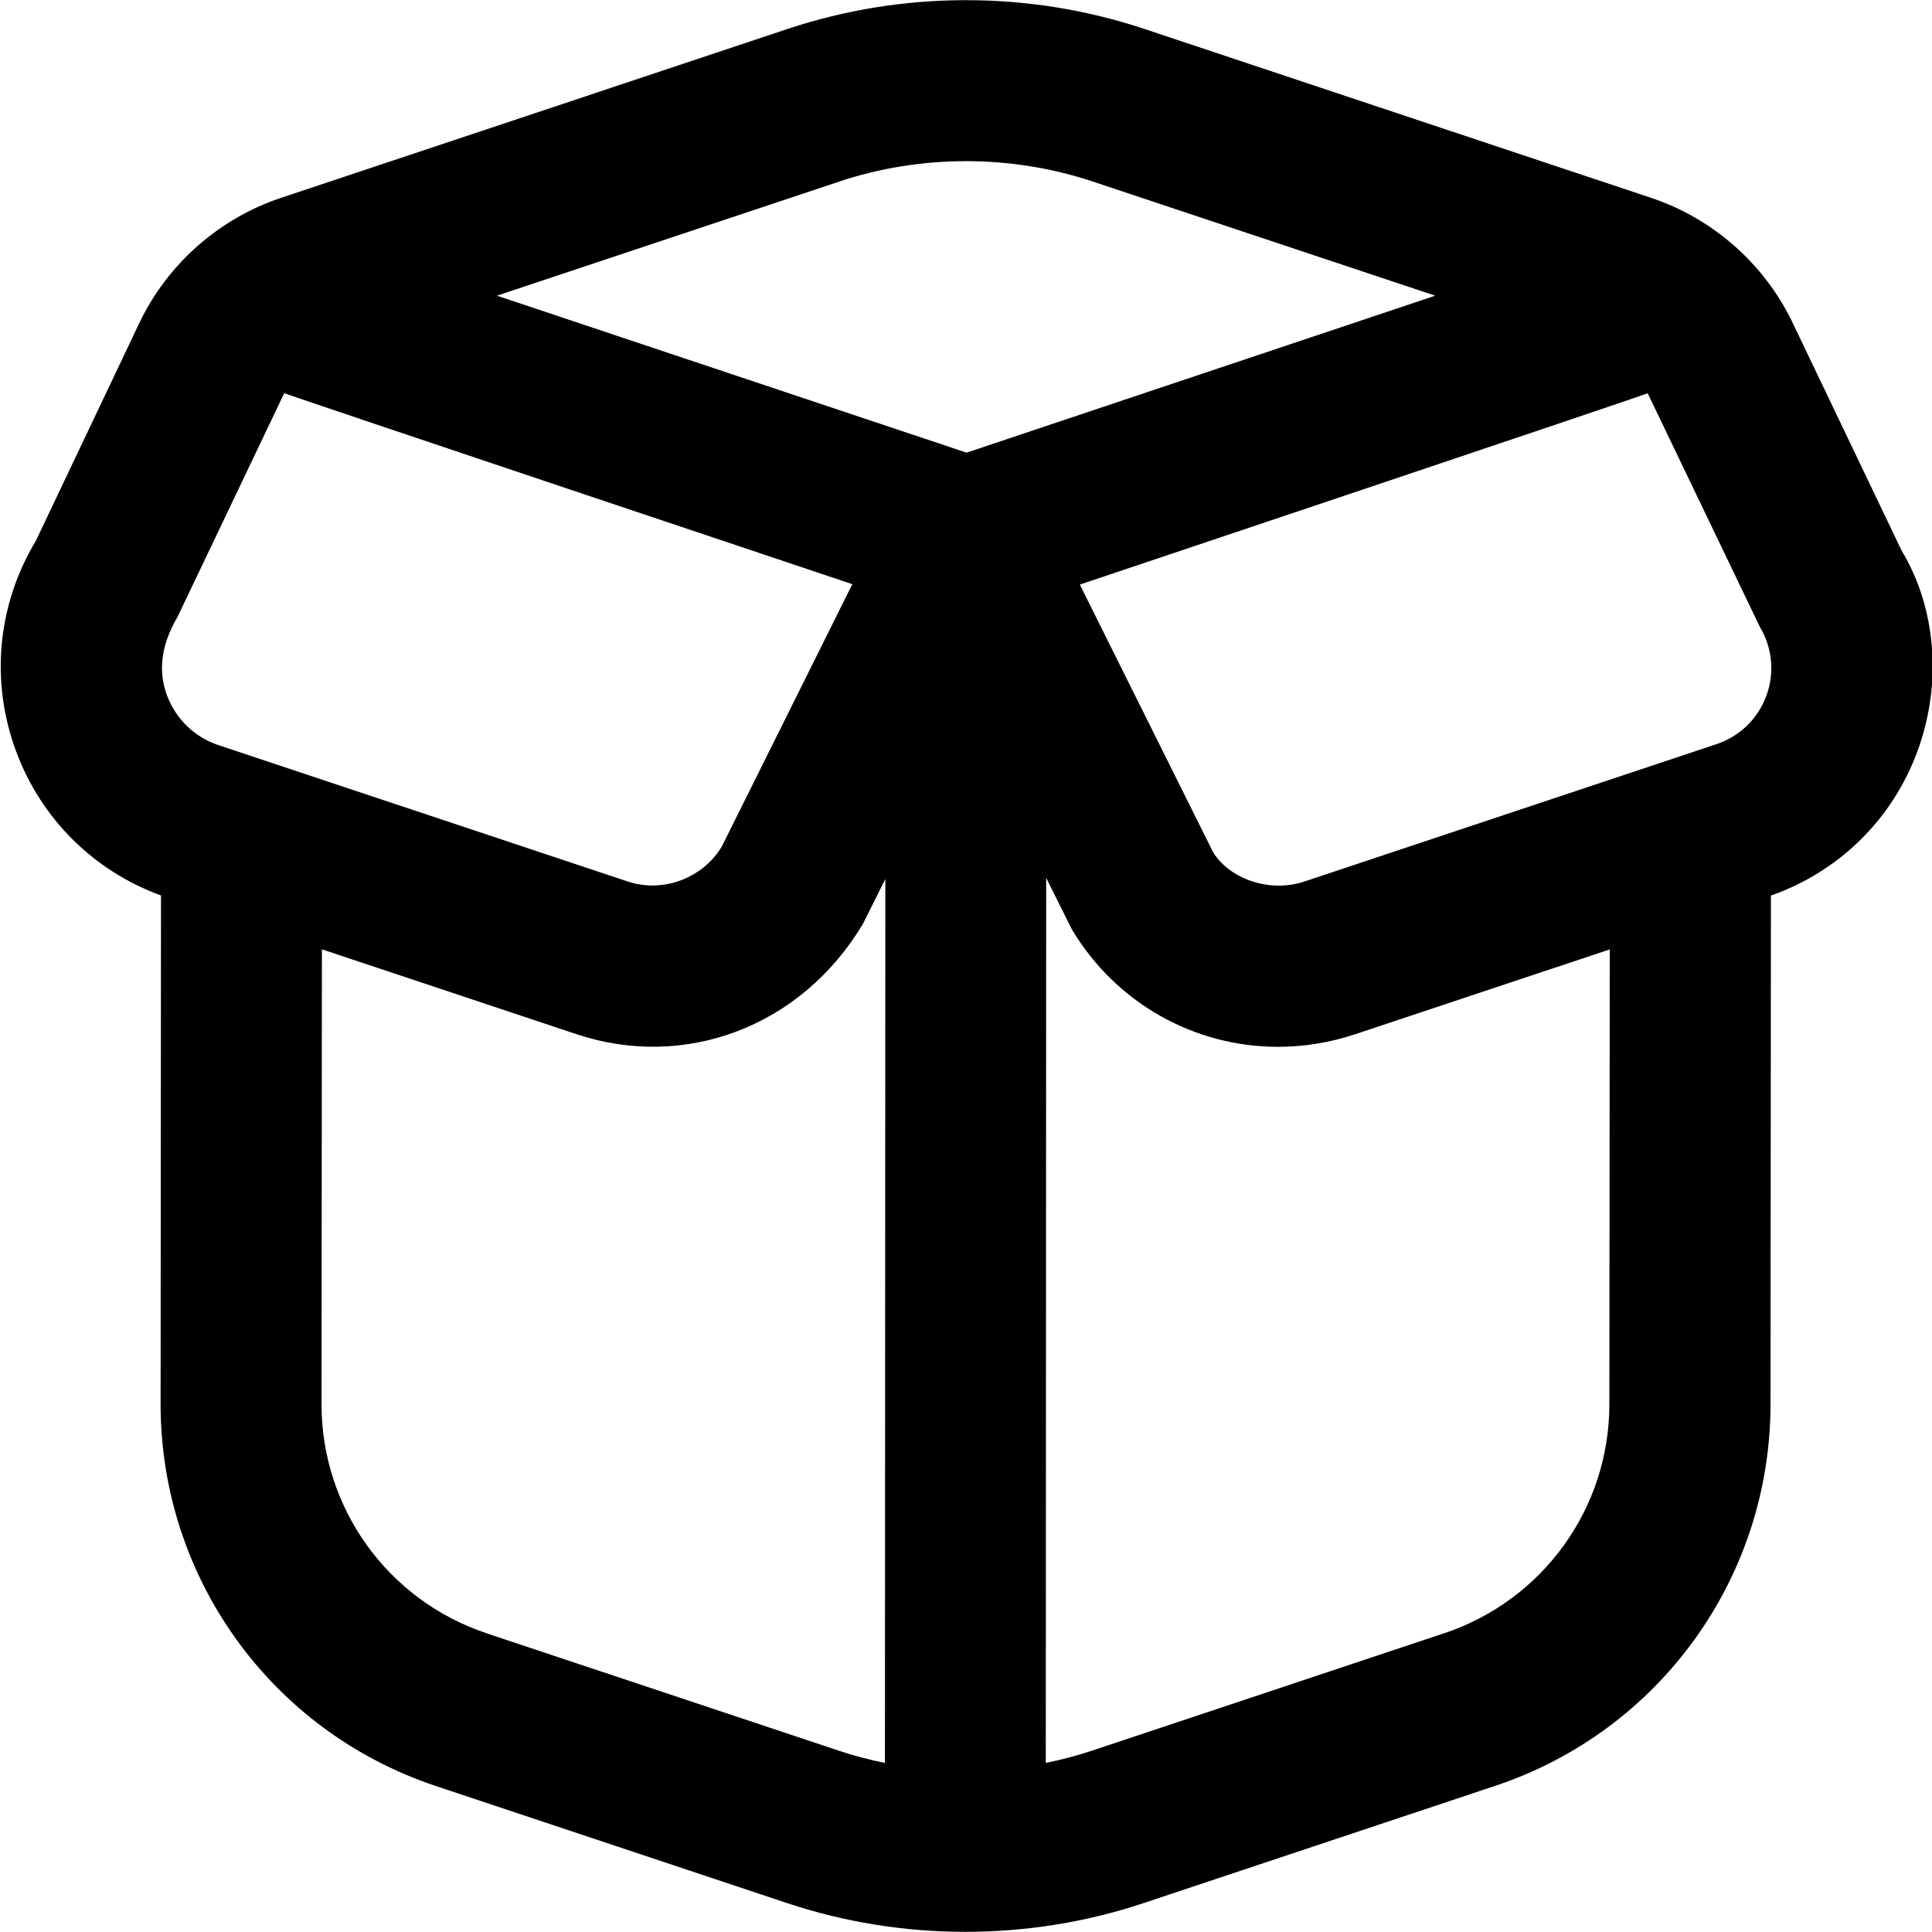
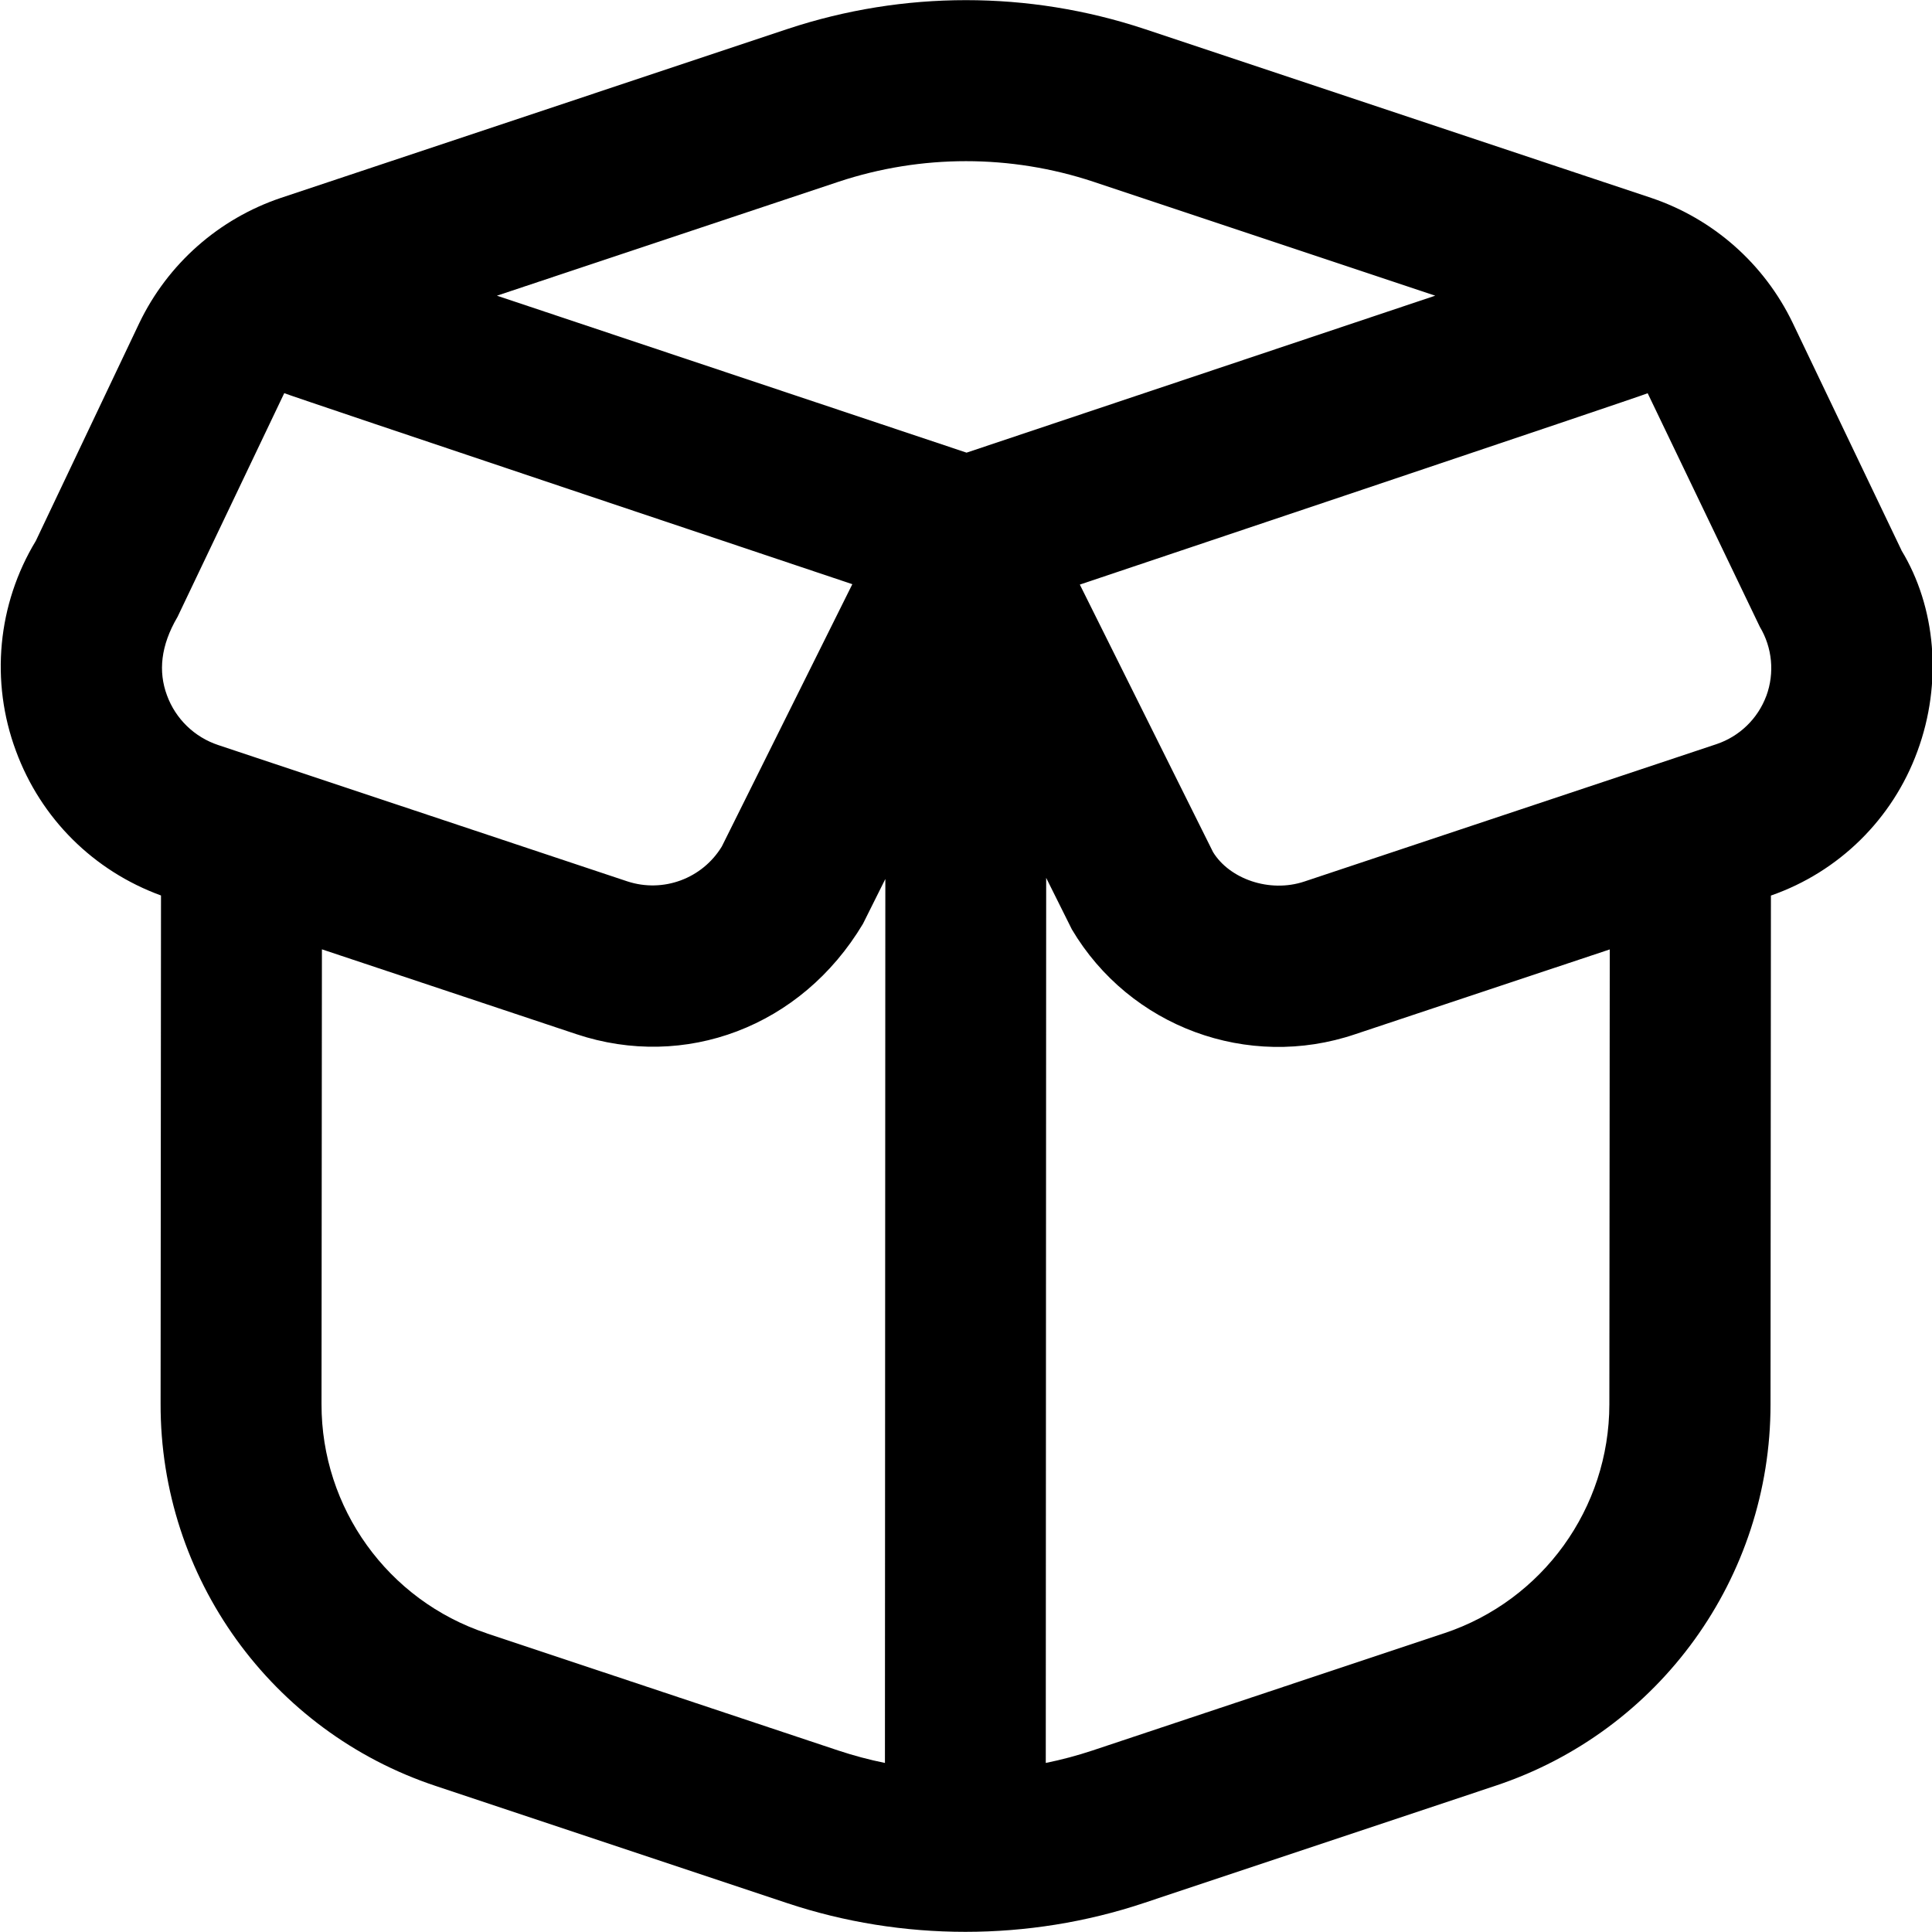
- <svg xmlns="http://www.w3.org/2000/svg" id="Layer_1" data-name="Layer 1" viewBox="0 0 24 24" width="512" height="512">
-   <path d="M23.621,6.836l-1.352-2.826c-.349-.73-.99-1.296-1.758-1.552L14.214,.359c-1.428-.476-3-.476-4.428,0L3.49,2.458c-.769,.256-1.41,.823-1.759,1.554L.445,6.719c-.477,.792-.567,1.742-.247,2.609,.309,.84,.964,1.49,1.802,1.796l-.005,6.314c-.002,2.158,1.372,4.066,3.418,4.748l4.365,1.455c.714,.238,1.464,.357,2.214,.357s1.5-.119,2.214-.357l4.369-1.457c2.043-.681,3.417-2.585,3.419-4.739l.005-6.32c.846-.297,1.508-.946,1.819-1.79,.317-.858,.228-1.799-.198-2.499ZM10.419,2.257c1.02-.34,2.143-.34,3.162,0l4.248,1.416-5.822,1.95-5.834-1.95,4.246-1.415ZM2.204,7.666l1.327-2.782c.048,.025,7.057,2.373,7.057,2.373l-1.621,3.258c-.239,.398-.735,.582-1.173,.434l-5.081-1.693c-.297-.099-.53-.325-.639-.619-.109-.294-.078-.616,.129-.97Zm3.841,12.623c-1.228-.409-2.052-1.554-2.051-2.848l.005-5.648,3.162,1.054c1.344,.448,2.792-.087,3.559-1.371l.278-.557-.005,10.981c-.197-.04-.391-.091-.581-.155l-4.366-1.455Zm11.897-.001l-4.37,1.457c-.19,.063-.384,.115-.581,.155l.005-10.995,.319,.64c.556,.928,1.532,1.459,2.561,1.459,.319,0,.643-.051,.96-.157l3.161-1.053-.005,5.651c0,1.292-.826,2.435-2.052,2.844Zm4-11.644c-.105,.285-.331,.504-.619,.6l-5.118,1.706c-.438,.147-.934-.035-1.136-.365l-1.655-3.323s7.006-2.351,7.054-2.377l1.393,2.901c.157,.261,.186,.574,.081,.859Z" />
+ <svg xmlns="http://www.w3.org/2000/svg" id="Layer_1" width="512" height="512" data-name="Layer 1" viewBox="0 0 24 24">
+   <path d="M23.621 6.836 22.269 4.01a3.02 3.02 0 0 0-1.758-1.552L14.214.359a7.04 7.04 0 0 0-4.428 0L3.49 2.458a3.02 3.02 0 0 0-1.759 1.554L.445 6.719a3.01 3.01 0 0 0-.247 2.609c.309.84.964 1.49 1.802 1.796l-.005 6.314a4.99 4.99 0 0 0 3.418 4.748l4.365 1.455c.714.238 1.464.357 2.214.357s1.5-.119 2.214-.357l4.369-1.457a4.99 4.99 0 0 0 3.419-4.739l.005-6.32a2.98 2.98 0 0 0 1.819-1.79c.317-.858.228-1.799-.198-2.499ZM10.419 2.257a5.03 5.03 0 0 1 3.162 0l4.248 1.416-5.822 1.95-5.834-1.95zM2.204 7.666l1.327-2.782c.048.025 7.057 2.373 7.057 2.373l-1.621 3.258a1.006 1.006 0 0 1-1.173.434L2.713 9.256a1.02 1.02 0 0 1-.639-.619c-.109-.294-.078-.616.129-.97Zm3.841 12.623a2.995 2.995 0 0 1-2.051-2.848l.005-5.648 3.162 1.054c1.344.448 2.792-.087 3.559-1.371l.278-.557-.005 10.981a5 5 0 0 1-.581-.155L6.046 20.29Zm11.897-.001-4.37 1.457a5 5 0 0 1-.581.155l.005-10.995.319.64a2.98 2.98 0 0 0 3.521 1.302l3.161-1.053-.005 5.651a3 3 0 0 1-2.052 2.844Zm4-11.644a1 1 0 0 1-.619.6l-5.118 1.706c-.438.147-.934-.035-1.136-.365l-1.655-3.323s7.006-2.351 7.054-2.377l1.393 2.901a1 1 0 0 1 .081.859Z" />
</svg>
